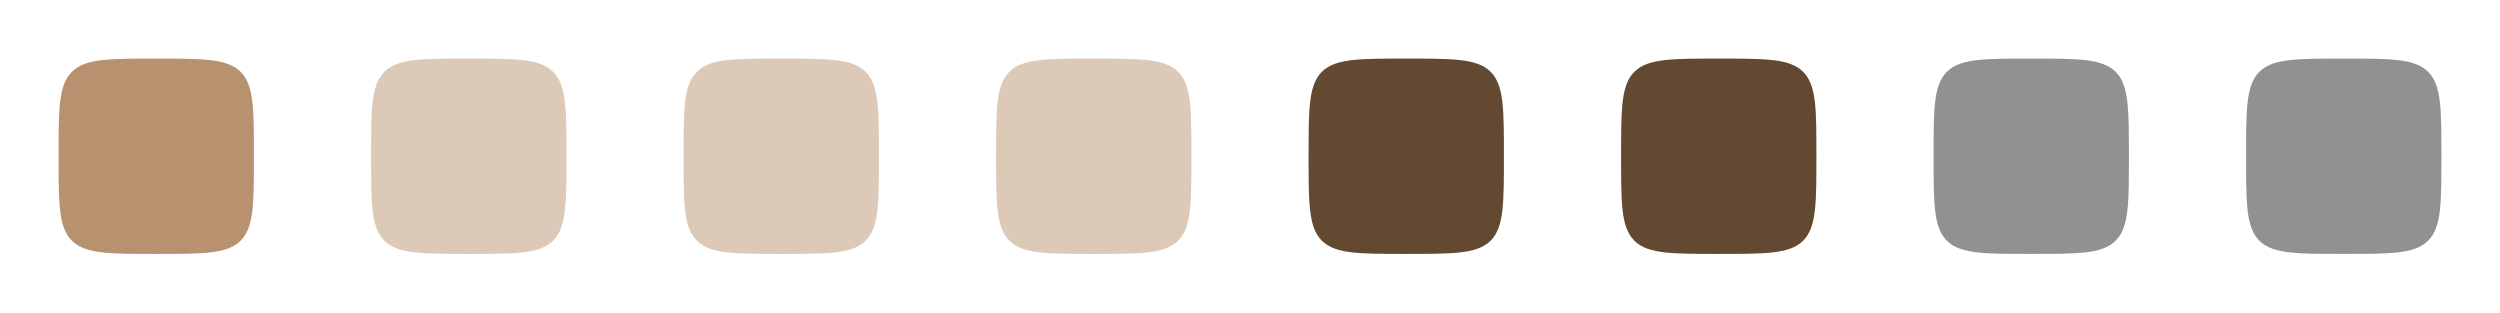
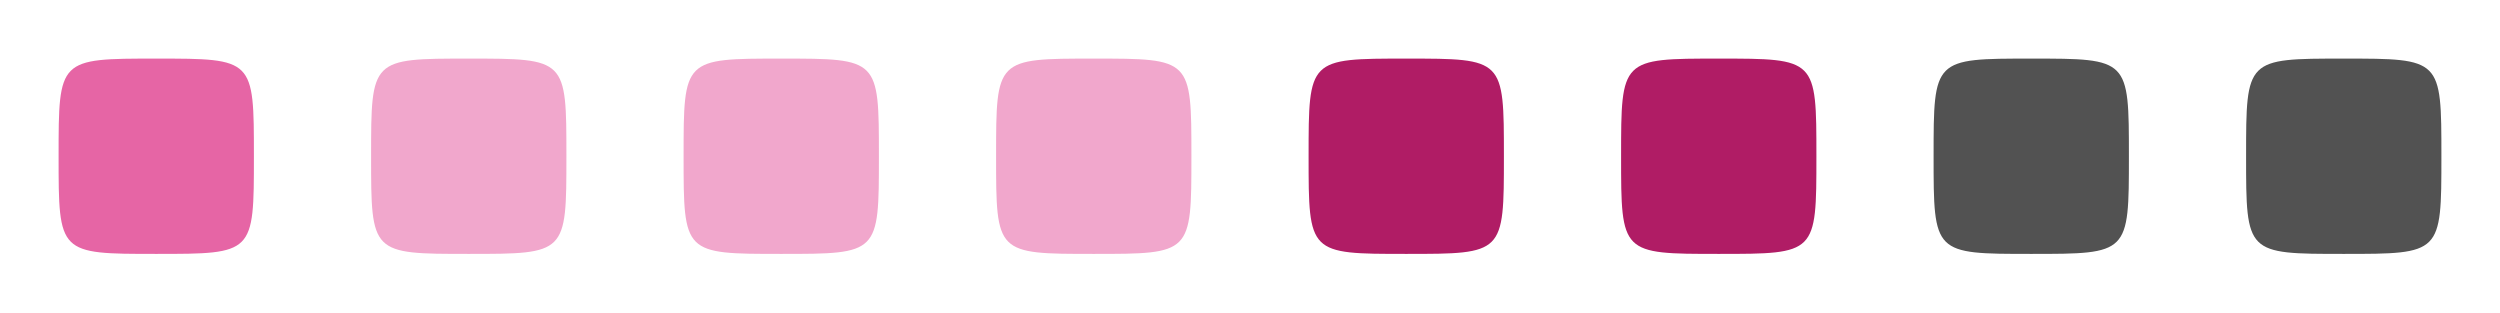
<svg xmlns="http://www.w3.org/2000/svg" width="4096" height="512" viewBox="0 0 1083.733 135.467" version="1.1" id="svg1" xml:space="preserve">
  <defs id="defs1">
    <linearGradient id="linearGradient30939">
      <stop style="stop-color:#8cd2f2;stop-opacity:1;" offset="0" id="stop30937" />
    </linearGradient>
  </defs>
  <g id="deactivated-inactive-center" transform="translate(948.2667)">
    <rect style="fill:none;fill-rule:evenodd;stroke:none;stroke-width:1.162;stroke-linecap:round;stroke-linejoin:round;stroke-dasharray:none;stroke-opacity:1" id="rect8" width="135.467" height="135.467" x="0" y="0" />
-     <path style="display:inline;fill:#909191;fill-opacity:1;fill-rule:evenodd;stroke:#909191;stroke-width:5.292;stroke-linecap:round;stroke-linejoin:round;stroke-opacity:1" d="m 28.046,67.733 c 0,-39.688 5.85e-4,-39.687 39.687,-39.687 39.687,0 39.687,6.12e-4 39.687,39.687 0,39.687 0.003,39.687 -39.687,39.687 -39.69,0 -39.687,3.2e-4 -39.687,-39.687 z" id="path9" />
+     <path style="display:inline;fill:#525252;fill-opacity:1;fill-rule:evenodd;stroke:none;stroke-width:5.644;stroke-linecap:round;stroke-linejoin:round;stroke-dasharray:none;stroke-opacity:1" d="M 25.4,67.733 C 25.4,25.4 25.401,25.4 67.733,25.4 c 42.333,0 42.333,6.53e-4 42.333,42.333 0,42.333 0.003,42.333 -42.333,42.333 -42.336,0 -42.333,3.4e-4 -42.333,-42.333 z" id="path14" />
  </g>
  <g id="deactivated-center" transform="translate(812.8)">
    <rect style="fill:none;fill-rule:evenodd;stroke:none;stroke-width:1.162;stroke-linecap:round;stroke-linejoin:round;stroke-dasharray:none;stroke-opacity:1" id="rect7" width="135.467" height="135.467" x="0" y="0" />
-     <path style="display:inline;fill:#909191;fill-opacity:1;fill-rule:evenodd;stroke:#909191;stroke-width:5.292;stroke-linecap:round;stroke-linejoin:round;stroke-opacity:1" d="m 28.046,67.733 c 0,-39.688 5.85e-4,-39.687 39.687,-39.687 39.687,0 39.687,6.12e-4 39.687,39.687 0,39.687 0.003,39.687 -39.687,39.687 -39.69,0 -39.687,3.2e-4 -39.687,-39.687 z" id="path8" />
+     <path style="display:inline;fill:#525252;fill-opacity:1;fill-rule:evenodd;stroke:none;stroke-width:5.644;stroke-linecap:round;stroke-linejoin:round;stroke-dasharray:none;stroke-opacity:1" d="M 25.4,67.733 C 25.4,25.4 25.401,25.4 67.733,25.4 c 42.333,0 42.333,6.53e-4 42.333,42.333 0,42.333 0.003,42.333 -42.333,42.333 -42.336,0 -42.333,3.4e-4 -42.333,-42.333 z" id="path13" />
  </g>
  <g id="pressed-inactive-center" transform="translate(677.3333)">
    <rect style="fill:none;fill-rule:evenodd;stroke:none;stroke-width:1.162;stroke-linecap:round;stroke-linejoin:round;stroke-dasharray:none;stroke-opacity:1" id="rect6" width="135.467" height="135.467" x="0" y="0" />
-     <path style="display:inline;fill:#634931;fill-opacity:1;fill-rule:evenodd;stroke:#634931;stroke-width:5.292;stroke-linecap:round;stroke-linejoin:round;stroke-opacity:1" d="m 28.046,67.733 c 0,-39.688 5.85e-4,-39.687 39.687,-39.687 39.687,0 39.687,6.12e-4 39.687,39.687 0,39.687 0.003,39.687 -39.687,39.687 -39.69,0 -39.687,3.2e-4 -39.687,-39.687 z" id="path7" />
+     <path style="display:inline;fill:#b01c65;fill-opacity:1;fill-rule:evenodd;stroke:none;stroke-width:5.644;stroke-linecap:round;stroke-linejoin:round;stroke-dasharray:none;stroke-opacity:1" d="M 25.4,67.733 C 25.4,25.4 25.401,25.4 67.733,25.4 c 42.333,0 42.333,6.53e-4 42.333,42.333 0,42.333 0.003,42.333 -42.333,42.333 -42.336,0 -42.333,3.4e-4 -42.333,-42.333 z" id="path12" />
  </g>
  <g id="pressed-center" transform="translate(541.8667)">
    <rect style="fill:none;fill-rule:evenodd;stroke:none;stroke-width:1.162;stroke-linecap:round;stroke-linejoin:round;stroke-dasharray:none;stroke-opacity:1" id="rect5" width="135.467" height="135.467" x="0" y="0" />
-     <path style="display:inline;fill:#634931;fill-opacity:1;fill-rule:evenodd;stroke:#634931;stroke-width:5.292;stroke-linecap:round;stroke-linejoin:round;stroke-opacity:1" d="m 28.046,67.733 c 0,-39.688 5.85e-4,-39.687 39.687,-39.687 39.687,0 39.687,6.12e-4 39.687,39.687 0,39.687 0.003,39.687 -39.687,39.687 -39.69,0 -39.687,3.2e-4 -39.687,-39.687 z" id="path6" />
+     <path style="display:inline;fill:#b01c65;fill-opacity:1;fill-rule:evenodd;stroke:none;stroke-width:5.644;stroke-linecap:round;stroke-linejoin:round;stroke-dasharray:none;stroke-opacity:1" d="M 25.4,67.733 C 25.4,25.4 25.401,25.4 67.733,25.4 c 42.333,0 42.333,6.53e-4 42.333,42.333 0,42.333 0.003,42.333 -42.333,42.333 -42.336,0 -42.333,3.4e-4 -42.333,-42.333 z" id="path11" />
  </g>
  <g id="hover-inactive-center" transform="translate(406.4)">
    <rect style="fill:none;fill-rule:evenodd;stroke:none;stroke-width:1.162;stroke-linecap:round;stroke-linejoin:round;stroke-dasharray:none;stroke-opacity:1" id="rect4" width="135.467" height="135.467" x="0" y="0" />
-     <path style="display:inline;fill:#dcc9b7;fill-opacity:1;fill-rule:evenodd;stroke:#dcc9b7;stroke-width:5.292;stroke-linecap:round;stroke-linejoin:round;stroke-opacity:1" d="m 28.046,67.733 c 0,-39.688 5.85e-4,-39.687 39.687,-39.687 39.687,0 39.687,6.12e-4 39.687,39.687 0,39.687 0.003,39.687 -39.687,39.687 -39.69,0 -39.687,3.2e-4 -39.687,-39.687 z" id="path5" />
+     <path style="display:inline;fill:#f1a7cc;fill-opacity:1;fill-rule:evenodd;stroke:none;stroke-width:5.644;stroke-linecap:round;stroke-linejoin:round;stroke-dasharray:none;stroke-opacity:1" d="M 25.4,67.733 C 25.4,25.4 25.401,25.4 67.733,25.4 c 42.333,0 42.333,6.53e-4 42.333,42.333 0,42.333 0.003,42.333 -42.333,42.333 -42.336,0 -42.333,3.4e-4 -42.333,-42.333 z" id="path2" />
  </g>
  <g id="hover-center" transform="translate(270.9333)">
    <rect style="fill:none;fill-rule:evenodd;stroke:none;stroke-width:1.162;stroke-linecap:round;stroke-linejoin:round;stroke-dasharray:none;stroke-opacity:1" id="rect3" width="135.467" height="135.467" x="0" y="0" />
-     <path style="display:inline;fill:#dcc9b7;fill-opacity:1;fill-rule:evenodd;stroke:#dcc9b7;stroke-width:5.292;stroke-linecap:round;stroke-linejoin:round;stroke-opacity:1" d="m 28.046,67.733 c 0,-39.688 5.85e-4,-39.687 39.687,-39.687 39.687,0 39.687,6.12e-4 39.687,39.687 0,39.687 0.003,39.687 -39.687,39.687 -39.69,0 -39.687,3.2e-4 -39.687,-39.687 z" id="path4" />
+     <path style="display:inline;fill:#f1a7cc;fill-opacity:1;fill-rule:evenodd;stroke:none;stroke-width:5.644;stroke-linecap:round;stroke-linejoin:round;stroke-dasharray:none;stroke-opacity:1" d="M 25.4,67.733 C 25.4,25.4 25.401,25.4 67.733,25.4 c 42.333,0 42.333,6.53e-4 42.333,42.333 0,42.333 0.003,42.333 -42.333,42.333 -42.336,0 -42.333,3.4e-4 -42.333,-42.333 z" id="path1" />
  </g>
  <g id="inactive-center" transform="translate(135.4667)">
    <rect style="fill:none;fill-rule:evenodd;stroke:none;stroke-width:1.162;stroke-linecap:round;stroke-linejoin:round;stroke-dasharray:none;stroke-opacity:1" id="rect2" width="135.467" height="135.467" x="0" y="0" />
-     <path style="display:inline;fill:#dcc9b7;fill-opacity:1;fill-rule:evenodd;stroke:#dcc9b7;stroke-width:5.292;stroke-linecap:round;stroke-linejoin:round;stroke-opacity:1" d="m 28.046,67.733 c 0,-39.688 5.85e-4,-39.687 39.687,-39.687 39.687,0 39.687,6.12e-4 39.687,39.687 0,39.687 0.003,39.687 -39.687,39.687 -39.69,0 -39.687,3.2e-4 -39.687,-39.687 z" id="path2" />
+     <path style="display:inline;fill:#f1a7cc;fill-opacity:1;fill-rule:evenodd;stroke:none;stroke-width:5.644;stroke-linecap:round;stroke-linejoin:round;stroke-dasharray:none;stroke-opacity:1" d="M 25.4,67.733 C 25.4,25.4 25.401,25.4 67.733,25.4 c 42.333,0 42.333,6.53e-4 42.333,42.333 0,42.333 0.003,42.333 -42.333,42.333 -42.336,0 -42.333,3.4e-4 -42.333,-42.333 z" id="path10" />
  </g>
  <g id="active-center">
    <rect style="fill:none;fill-rule:evenodd;stroke:none;stroke-width:1.162;stroke-linecap:round;stroke-linejoin:round;stroke-dasharray:none;stroke-opacity:1" id="rect1" width="135.467" height="135.467" x="0" y="0" />
-     <path style="display:inline;fill:#b8926e;fill-opacity:1;fill-rule:evenodd;stroke:#b8926e;stroke-width:5.292;stroke-linecap:round;stroke-linejoin:round;stroke-opacity:1" d="m 28.046,67.733 c 0,-39.688 5.85e-4,-39.687 39.687,-39.687 39.687,0 39.687,6.12e-4 39.687,39.687 0,39.687 0.003,39.687 -39.687,39.687 -39.69,0 -39.687,3.2e-4 -39.687,-39.687 z" id="path3" />
+     <path style="display:inline;fill:#e665a5;fill-opacity:1;fill-rule:evenodd;stroke:none;stroke-width:5.644;stroke-linecap:round;stroke-linejoin:round;stroke-dasharray:none;stroke-opacity:1" d="M 25.4,67.733 C 25.4,25.4 25.401,25.4 67.733,25.4 c 42.333,0 42.333,6.53e-4 42.333,42.333 0,42.333 0.003,42.333 -42.333,42.333 C 25.397,110.067 25.4,110.067 25.4,67.733 Z" id="path3" />
  </g>
</svg>
